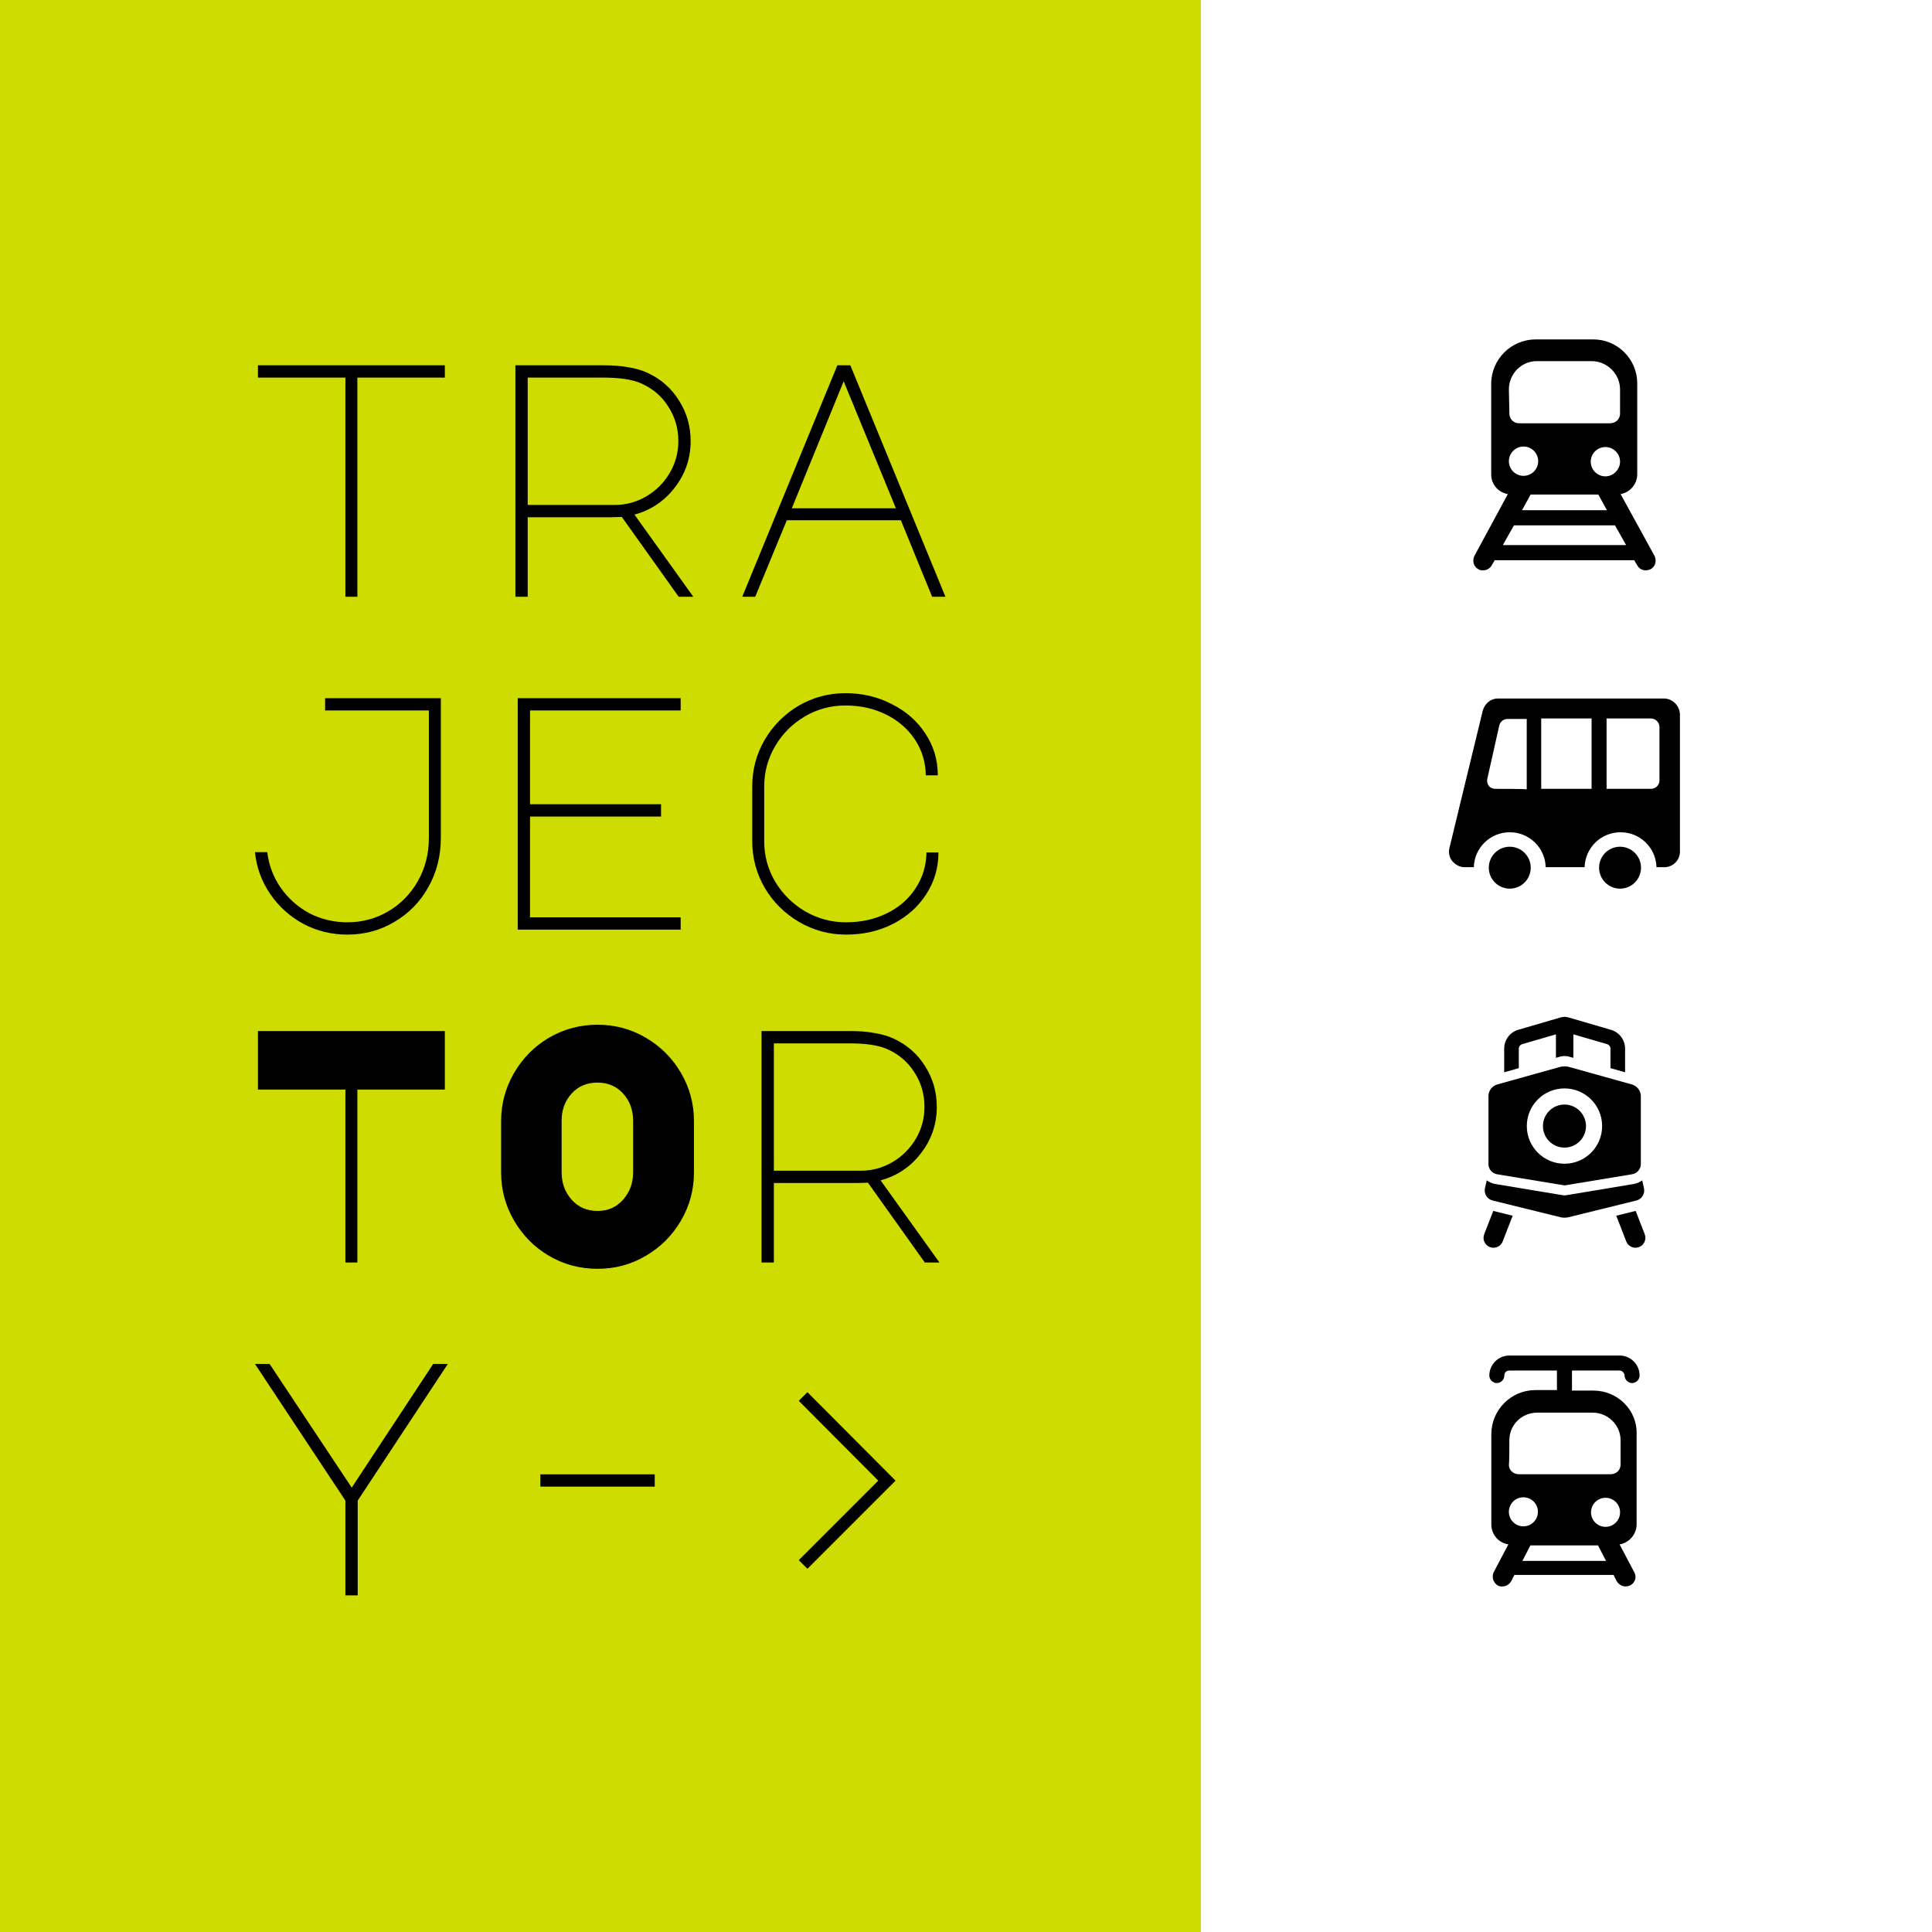
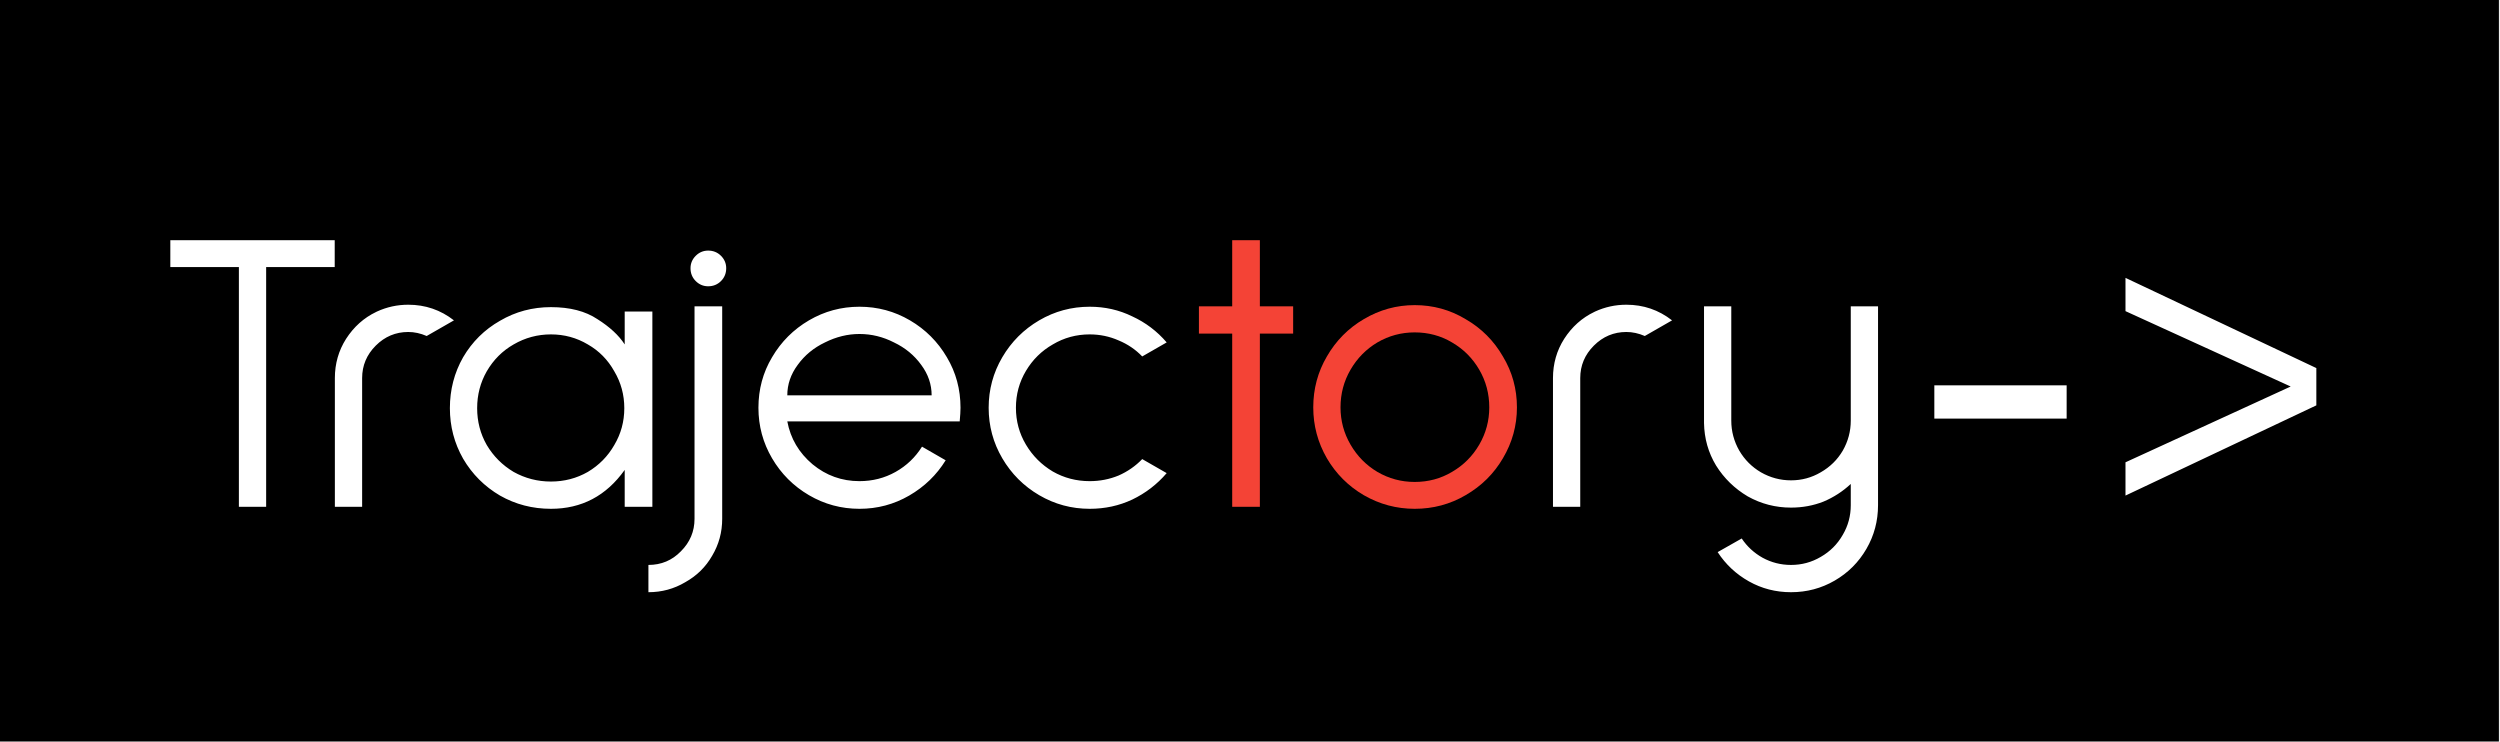
- <svg xmlns="http://www.w3.org/2000/svg" width="296" height="296" viewBox="0 0 296 296" fill="none">
-   <rect width="184" height="296" fill="#CEDC00" />
-   <path d="M68.152 55.967V57.852H54.753V91.425H52.919V57.852H39.52V55.967H68.152ZM99.24 57.138C101.278 58.089 102.875 59.499 104.029 61.367C105.218 63.235 105.812 65.306 105.812 67.582C105.812 70.231 104.997 72.609 103.367 74.715C101.771 76.786 99.716 78.162 97.203 78.841L106.22 91.425H103.978L95.267 79.198L93.636 79.249H80.849V91.425H78.964V55.967H92.465C93.959 55.967 95.233 56.068 96.286 56.272C97.373 56.442 98.358 56.731 99.24 57.138ZM94.146 77.364C95.912 77.364 97.542 76.922 99.037 76.039C100.531 75.156 101.72 73.967 102.603 72.473C103.486 70.978 103.928 69.348 103.928 67.582C103.928 65.612 103.401 63.829 102.348 62.233C101.329 60.636 99.903 59.448 98.069 58.667C96.744 58.123 94.876 57.852 92.465 57.852H80.849V77.364H94.146ZM128.291 55.967H130.278L144.849 91.425H142.811L138.022 79.707H120.548L115.708 91.425H113.721L128.291 55.967ZM121.312 77.873H137.258L129.259 58.412L121.312 77.873ZM53.225 143.189C50.813 143.189 48.572 142.645 46.5 141.558C44.428 140.438 42.73 138.909 41.406 136.973C40.081 135.037 39.3 132.898 39.062 130.554H40.947C41.185 132.558 41.881 134.392 43.036 136.056C44.191 137.687 45.651 138.977 47.417 139.928C49.217 140.845 51.153 141.304 53.225 141.304C55.5 141.304 57.589 140.743 59.491 139.623C61.393 138.502 62.904 136.956 64.025 134.987C65.146 133.017 65.707 130.809 65.707 128.364V108.852H49.812V106.967H67.54V128.364C67.54 131.149 66.895 133.679 65.605 135.954C64.348 138.196 62.616 139.962 60.408 141.253C58.234 142.543 55.84 143.189 53.225 143.189ZM79.321 106.967H104.284V108.852H81.206V123.218H101.278V125.103H81.206V140.54H104.284V142.425H79.321V106.967ZM117.083 128.873C117.083 131.115 117.644 133.186 118.765 135.088C119.919 136.99 121.448 138.502 123.35 139.623C125.286 140.743 127.374 141.304 129.616 141.304C131.925 141.304 134.014 140.845 135.882 139.928C137.75 139.011 139.211 137.738 140.264 136.107C141.35 134.477 141.911 132.643 141.945 130.605H143.779C143.779 132.949 143.15 135.088 141.894 137.024C140.671 138.926 138.973 140.438 136.799 141.558C134.66 142.645 132.265 143.189 129.616 143.189C127.035 143.189 124.64 142.543 122.433 141.253C120.225 139.962 118.476 138.23 117.185 136.056C115.895 133.849 115.249 131.454 115.249 128.873V120.518C115.249 117.937 115.878 115.559 117.134 113.386C118.425 111.178 120.157 109.429 122.331 108.138C124.538 106.848 126.933 106.202 129.514 106.202C132.129 106.202 134.507 106.763 136.646 107.884C138.82 108.97 140.535 110.482 141.792 112.418C143.049 114.32 143.677 116.442 143.677 118.786H141.843C141.809 116.748 141.249 114.914 140.162 113.284C139.075 111.654 137.597 110.38 135.729 109.463C133.895 108.546 131.824 108.087 129.514 108.087C127.272 108.087 125.201 108.648 123.299 109.769C121.397 110.889 119.885 112.401 118.765 114.303C117.644 116.205 117.083 118.276 117.083 120.518V128.873ZM52.919 193.425V166.933H39.52V157.967H68.152V166.933H54.753V193.425H52.919ZM76.774 171.773C76.774 169.124 77.436 166.661 78.76 164.386C80.085 162.11 81.868 160.31 84.11 158.985C86.385 157.661 88.865 156.999 91.548 156.999C94.231 156.999 96.693 157.661 98.935 158.985C101.21 160.31 103.01 162.11 104.335 164.386C105.66 166.661 106.322 169.124 106.322 171.773V179.618C106.322 182.268 105.66 184.73 104.335 187.005C103.01 189.281 101.21 191.081 98.935 192.406C96.693 193.73 94.231 194.393 91.548 194.393C88.865 194.393 86.385 193.73 84.11 192.406C81.868 191.081 80.085 189.281 78.76 187.005C77.436 184.73 76.774 182.268 76.774 179.618V171.773ZM86.046 179.618C86.046 181.249 86.555 182.641 87.574 183.796C88.593 184.951 89.918 185.528 91.548 185.528C93.144 185.528 94.452 184.951 95.471 183.796C96.49 182.641 96.999 181.249 96.999 179.618V171.722C96.999 170.058 96.49 168.665 95.471 167.544C94.452 166.423 93.144 165.863 91.548 165.863C89.918 165.863 88.593 166.423 87.574 167.544C86.555 168.665 86.046 170.058 86.046 171.722V179.618ZM136.952 159.138C138.99 160.089 140.586 161.499 141.741 163.367C142.93 165.235 143.524 167.307 143.524 169.582C143.524 172.231 142.709 174.609 141.079 176.714C139.482 178.786 137.428 180.162 134.914 180.841L143.932 193.425H141.69L132.978 181.198L131.348 181.249H118.561V193.425H116.676V157.967H130.176C131.671 157.967 132.944 158.068 133.997 158.272C135.084 158.442 136.069 158.731 136.952 159.138ZM131.858 179.364C133.624 179.364 135.254 178.922 136.748 178.039C138.243 177.156 139.431 175.967 140.314 174.473C141.198 172.978 141.639 171.348 141.639 169.582C141.639 167.612 141.113 165.829 140.06 164.233C139.041 162.637 137.614 161.448 135.78 160.667C134.456 160.123 132.588 159.852 130.176 159.852H118.561V179.364H131.858ZM41.304 208.967L53.887 227.918L66.369 208.967H68.61L54.804 229.905V244.425H52.919V229.905L39.062 208.967H41.304ZM82.785 227.765V225.88H100.31V227.765H82.785ZM134.558 226.848L122.382 214.621L123.706 213.297L137.207 226.848L123.706 240.349L122.382 239.024L134.558 226.848Z" fill="black" />
-   <rect x="184" width="112" height="296" fill="white" />
-   <g clip-path="url(#clip0)">
-     <path d="M244.142 213.051H240.842V209.981H248.133C248.517 209.981 248.901 210.364 248.901 210.748C248.901 211.362 249.438 211.899 250.052 211.899C250.666 211.899 251.203 211.362 251.203 210.748C251.203 209.06 249.822 207.678 248.133 207.678H231.248C229.56 207.678 228.178 209.06 228.178 210.748C228.178 211.362 228.716 211.899 229.33 211.899C229.944 211.899 230.481 211.362 230.481 210.748C230.481 210.288 230.788 209.981 231.248 209.981H238.54V212.974H235.239C231.479 212.974 228.485 216.044 228.485 219.728V233.543C228.485 235.078 229.56 236.382 231.095 236.613L228.869 240.834C228.485 241.601 228.792 242.522 229.483 242.906C229.713 243.06 229.944 243.06 230.174 243.06C230.711 243.06 231.248 242.753 231.555 242.215L232.016 241.294H247.212L247.673 242.215C247.98 242.753 248.517 243.06 249.054 243.06C249.284 243.06 249.515 242.983 249.745 242.906C250.512 242.522 250.819 241.601 250.359 240.834L248.133 236.613C249.591 236.382 250.743 235.078 250.743 233.543V219.805C250.896 216.044 247.826 213.051 244.142 213.051ZM245.984 233.927C244.756 233.927 243.758 232.929 243.758 231.701C243.758 230.473 244.756 229.475 245.984 229.475C247.212 229.475 248.21 230.473 248.21 231.701C248.21 232.929 247.212 233.927 245.984 233.927ZM231.248 220.649C231.248 218.27 233.167 216.428 235.546 216.428H243.989C246.368 216.428 248.287 218.346 248.287 220.649V224.41C248.287 225.254 247.596 225.868 246.752 225.868H232.707C231.862 225.868 231.172 225.254 231.172 224.41C231.248 224.41 231.248 220.649 231.248 220.649ZM233.397 229.398C234.625 229.398 235.623 230.396 235.623 231.624C235.623 232.852 234.625 233.85 233.397 233.85C232.169 233.85 231.172 232.852 231.172 231.624C231.172 230.396 232.169 229.398 233.397 229.398ZM233.244 239.145L234.472 236.766H244.833L246.061 239.145H233.244Z" fill="black" />
-   </g>
-   <g clip-path="url(#clip1)">
-     <path d="M253.472 85.136L248.285 75.691C249.756 75.459 250.839 74.142 250.839 72.671V58.736C250.839 55.019 247.82 52 244.104 52H235.278C231.562 52 228.465 55.019 228.465 58.813V72.671C228.465 74.22 229.549 75.459 231.02 75.691L225.91 85.136C225.523 85.91 225.755 86.84 226.529 87.227C226.761 87.381 226.994 87.381 227.226 87.381C227.768 87.381 228.31 87.072 228.542 86.607L229.007 85.833H250.375L250.839 86.607C251.149 87.149 251.614 87.381 252.156 87.381C252.388 87.381 252.62 87.304 252.852 87.227C253.627 86.84 253.859 85.91 253.472 85.136ZM246.194 78.168H233.187L234.504 75.768H244.878L246.194 78.168ZM245.962 72.981C244.723 72.981 243.717 71.975 243.717 70.736C243.717 69.497 244.723 68.491 245.962 68.491C247.201 68.491 248.207 69.497 248.207 70.736C248.207 71.897 247.201 72.981 245.962 72.981ZM231.174 59.665C231.174 57.265 233.11 55.329 235.433 55.329H243.871C246.194 55.329 248.207 57.265 248.207 59.665V63.381C248.207 64.233 247.51 64.852 246.659 64.852H232.723C231.871 64.852 231.252 64.155 231.252 63.381L231.174 59.665ZM233.42 68.413C234.658 68.413 235.665 69.42 235.665 70.659C235.665 71.897 234.658 72.904 233.42 72.904C232.181 72.904 231.174 71.897 231.174 70.659C231.174 69.42 232.181 68.413 233.42 68.413ZM230.245 83.51L231.949 80.491H247.433L249.136 83.51H230.245Z" fill="black" />
-   </g>
-   <g clip-path="url(#clip2)">
-     <path d="M254.935 107.018H229.474C228.403 107.018 227.486 107.783 227.18 108.853L222.057 129.956C221.904 130.644 222.057 131.408 222.516 131.944C222.975 132.479 223.663 132.861 224.351 132.861H225.804C225.88 129.879 228.327 127.509 231.309 127.509C234.291 127.509 236.737 129.879 236.814 132.861H242.778C242.854 129.879 245.301 127.509 248.283 127.509C251.265 127.509 253.711 129.879 253.788 132.861H255.011C256.311 132.861 257.381 131.791 257.381 130.491V109.388C257.305 108.088 256.235 107.018 254.935 107.018ZM229.092 120.857C228.709 120.857 228.327 120.704 228.098 120.398C227.868 120.092 227.792 119.71 227.868 119.328L229.703 111.147C229.856 110.535 230.391 110.153 230.927 110.153H233.909V120.934C233.832 120.857 229.092 120.857 229.092 120.857ZM236.126 120.857V110.076H243.848V120.857H236.126ZM254.247 119.557C254.247 120.245 253.711 120.857 252.947 120.857H246.142V110.076H252.947C253.635 110.076 254.247 110.688 254.247 111.376V119.557H254.247Z" fill="black" />
-     <path d="M231.309 136.149C233.082 136.149 234.52 134.711 234.52 132.938C234.52 131.164 233.082 129.726 231.309 129.726C229.535 129.726 228.098 131.164 228.098 132.938C228.098 134.711 229.535 136.149 231.309 136.149Z" fill="black" />
-     <path d="M248.206 136.149C249.98 136.149 251.418 134.711 251.418 132.938C251.418 131.164 249.98 129.726 248.206 129.726C246.433 129.726 244.995 131.164 244.995 132.938C244.995 134.711 246.433 136.149 248.206 136.149Z" fill="black" />
-   </g>
-   <g clip-path="url(#clip3)">
-     <path d="M227.394 189.095C227.09 189.878 227.478 190.758 228.26 191.062C228.44 191.133 228.627 191.167 228.81 191.167C229.418 191.167 229.993 190.797 230.226 190.197L231.756 186.261L228.783 185.522L227.394 189.095Z" fill="black" />
-     <path d="M232.695 160.659C232.695 160.341 232.926 160.055 233.233 159.967L238.382 158.472V162.069L239.016 161.887C239.464 161.762 239.943 161.761 240.391 161.886L241.053 162.069V158.472L246.202 159.967C246.509 160.055 246.739 160.341 246.739 160.659V163.649L248.98 164.286V160.659C248.98 159.333 248.085 158.149 246.812 157.778L240.371 155.899C240.165 155.84 239.869 155.786 239.701 155.786C239.518 155.786 239.234 155.839 239.03 155.899L232.598 157.778C231.324 158.149 230.455 159.333 230.455 160.659V164.285L232.695 163.648L232.695 160.659Z" fill="black" />
-     <path d="M229.366 179.907L239.702 181.616L250.047 179.907C250.813 179.78 251.39 179.117 251.39 178.343V167.939C251.39 167.104 250.817 166.371 250.012 166.147L240.43 163.473C239.954 163.341 239.448 163.341 238.972 163.473L229.403 166.147C228.598 166.371 228.044 167.104 228.044 167.939V178.342C228.044 179.117 228.601 179.78 229.366 179.907ZM239.691 166.755C242.878 166.755 245.461 169.338 245.461 172.524C245.461 175.712 242.878 178.295 239.691 178.295C236.505 178.295 233.922 175.712 233.922 172.524C233.921 169.339 236.504 166.755 239.691 166.755Z" fill="black" />
-     <path d="M251.988 189.095L250.599 185.52L247.625 186.259L249.155 190.196C249.388 190.797 249.962 191.165 250.571 191.165C250.754 191.165 250.94 191.131 251.121 191.062C251.903 190.759 252.291 189.878 251.988 189.095Z" fill="black" />
-     <path d="M251.871 182.044L251.603 180.844C251.219 181.124 250.767 181.322 250.268 181.406L240.079 183.099C239.95 183.12 239.82 183.138 239.691 183.138C239.562 183.138 239.433 183.121 239.303 183.099L229.114 181.405C228.616 181.323 228.163 181.125 227.78 180.843L227.511 182.043C227.323 182.882 227.839 183.72 228.675 183.927L239.049 186.483C239.475 186.589 239.92 186.589 240.346 186.483L250.707 183.927C251.542 183.721 252.059 182.883 251.871 182.044Z" fill="black" />
-     <path d="M239.691 175.823C241.512 175.823 242.988 174.346 242.988 172.525C242.988 170.704 241.512 169.228 239.691 169.228C237.87 169.228 236.394 170.704 236.394 172.525C236.394 174.346 237.87 175.823 239.691 175.823Z" fill="black" />
-   </g>
-   <defs>
-     <clipPath id="clip0">
-       <rect x="222" y="207.678" width="35.381" height="35.381" fill="white" />
-     </clipPath>
-     <clipPath id="clip1">
-       <rect x="222" y="52" width="35.381" height="35.381" fill="white" />
-     </clipPath>
-     <clipPath id="clip2">
-       <rect x="222" y="103.893" width="35.381" height="35.381" fill="white" />
-     </clipPath>
-     <clipPath id="clip3">
-       <rect x="222" y="155.786" width="35.381" height="35.381" fill="white" />
-     </clipPath>
-   </defs>
+ <svg xmlns="http://www.w3.org/2000/svg" width="735" height="218" viewBox="0 0 735 218" fill="none">
+   <path d="M0 0H734.676V218H0V0Z" fill="black" />
+   <path d="M98.405 78.509H78.248V149H70.232V78.509H50.075V70.611H98.405V78.509ZM125.445 98.784C123.638 97.998 121.83 97.605 120.023 97.605C116.329 97.605 113.146 98.941 110.474 101.613C107.803 104.285 106.467 107.468 106.467 111.161V149H98.451V111.161C98.451 106.917 99.551 103.067 101.751 99.609C104.03 96.073 106.977 93.44 110.592 91.711L110.828 91.593C113.736 90.257 116.801 89.589 120.023 89.589C125.052 89.589 129.531 91.122 133.461 94.187L125.445 98.784ZM191.796 91.593V149H183.662V138.155C178.24 145.778 171.01 149.589 161.973 149.589C156.55 149.589 151.56 148.293 147.002 145.699C142.444 143.027 138.829 139.413 136.157 134.855C133.564 130.297 132.267 125.346 132.267 120.002C132.267 114.58 133.564 109.589 136.157 105.031C138.829 100.473 142.444 96.898 147.002 94.304C151.56 91.632 156.55 90.297 161.973 90.297C167.552 90.297 172.11 91.475 175.646 93.833C179.261 96.112 181.933 98.587 183.662 101.259V91.593H191.796ZM161.973 141.574C165.902 141.574 169.517 140.631 172.817 138.745C176.118 136.78 178.711 134.147 180.597 130.847C182.562 127.546 183.544 123.931 183.544 120.002C183.544 116.073 182.562 112.458 180.597 109.157C178.711 105.778 176.118 103.145 172.817 101.259C169.517 99.295 165.902 98.312 161.973 98.312C158.043 98.312 154.389 99.295 151.01 101.259C147.709 103.145 145.077 105.778 143.112 109.157C141.226 112.458 140.283 116.073 140.283 120.002C140.283 123.931 141.226 127.546 143.112 130.847C145.077 134.147 147.709 136.78 151.01 138.745C154.389 140.631 158.043 141.574 161.973 141.574ZM208.199 73.676C209.692 73.676 210.95 74.186 211.971 75.208C212.993 76.23 213.504 77.448 213.504 78.862C213.504 80.356 212.993 81.613 211.971 82.635C210.95 83.656 209.692 84.167 208.199 84.167C206.785 84.167 205.567 83.656 204.545 82.635C203.524 81.613 203.013 80.356 203.013 78.862C203.013 77.448 203.524 76.23 204.545 75.208C205.567 74.186 206.785 73.676 208.199 73.676ZM190.635 166.092C194.408 166.092 197.59 164.756 200.184 162.084C202.856 159.413 204.191 156.23 204.191 152.536V90.061H212.325V152.536C212.325 156.466 211.343 160.081 209.378 163.381C207.492 166.682 204.859 169.275 201.48 171.161C198.18 173.126 194.565 174.108 190.635 174.108V166.092ZM231.466 123.892C232.409 128.921 234.884 133.126 238.892 136.505C242.9 139.805 247.497 141.456 252.684 141.456C256.534 141.456 260.071 140.552 263.293 138.745C266.515 136.937 269.108 134.462 271.073 131.318L278.028 135.326C275.356 139.648 271.78 143.106 267.301 145.699C262.821 148.293 257.949 149.589 252.684 149.589C247.34 149.589 242.389 148.253 237.831 145.582C233.273 142.91 229.658 139.295 226.986 134.737C224.314 130.179 222.978 125.228 222.978 119.884C222.978 114.462 224.314 109.511 226.986 105.031C229.658 100.473 233.273 96.859 237.831 94.187C242.389 91.515 247.34 90.179 252.684 90.179C258.028 90.179 262.978 91.515 267.536 94.187C272.094 96.859 275.709 100.473 278.381 105.031C281.053 109.511 282.389 114.462 282.389 119.884C282.389 120.827 282.31 122.163 282.153 123.892H231.466ZM252.684 98.194C249.226 98.194 245.847 99.02 242.546 100.67C239.246 102.242 236.574 104.442 234.53 107.271C232.487 110.022 231.466 113.008 231.466 116.23H273.902C273.902 113.008 272.88 110.022 270.837 107.271C268.794 104.442 266.122 102.242 262.821 100.67C259.599 99.02 256.22 98.194 252.684 98.194ZM343.004 139.098C340.175 142.399 336.796 144.992 332.867 146.878C329.016 148.686 324.851 149.589 320.372 149.589C315.028 149.589 310.077 148.253 305.519 145.582C300.961 142.91 297.346 139.295 294.674 134.737C292.002 130.179 290.666 125.228 290.666 119.884C290.666 114.54 292.002 109.589 294.674 105.031C297.346 100.473 300.961 96.859 305.519 94.187C310.077 91.515 315.028 90.179 320.372 90.179C324.851 90.179 329.016 91.122 332.867 93.008C336.796 94.815 340.175 97.369 343.004 100.67L335.814 104.796C333.849 102.752 331.531 101.181 328.859 100.08C326.187 98.902 323.358 98.312 320.372 98.312C316.442 98.312 312.827 99.295 309.527 101.259C306.226 103.145 303.594 105.739 301.629 109.039C299.664 112.34 298.682 115.955 298.682 119.884C298.682 123.813 299.664 127.428 301.629 130.729C303.594 134.029 306.226 136.662 309.527 138.627C312.827 140.513 316.442 141.456 320.372 141.456C323.358 141.456 326.187 140.906 328.859 139.805C331.531 138.627 333.849 137.016 335.814 134.972L343.004 139.098ZM483.57 98.784C481.762 97.998 479.955 97.605 478.147 97.605C474.454 97.605 471.271 98.941 468.599 101.613C465.927 104.285 464.591 107.468 464.591 111.161V149H456.575V111.161C456.575 106.917 457.676 103.067 459.876 99.609C462.155 96.073 465.102 93.44 468.717 91.711L468.953 91.593C471.86 90.257 474.925 89.589 478.147 89.589C483.177 89.589 487.656 91.122 491.585 94.187L483.57 98.784ZM552.142 90.061V148.528C552.142 153.165 551.002 157.448 548.723 161.377C546.444 165.307 543.34 168.411 539.411 170.69C535.482 172.969 531.199 174.108 526.562 174.108C522.083 174.108 517.957 173.047 514.185 170.925C510.413 168.804 507.348 165.935 504.99 162.32L512.063 158.312C513.635 160.67 515.678 162.556 518.193 163.971C520.786 165.385 523.576 166.092 526.562 166.092C529.706 166.092 532.613 165.307 535.285 163.735C538.036 162.163 540.197 160.002 541.768 157.251C543.34 154.58 544.126 151.672 544.126 148.528V142.281C541.768 144.481 539.097 146.21 536.11 147.468C533.124 148.646 529.941 149.236 526.562 149.236C522.004 149.236 517.761 148.136 513.831 145.935C509.981 143.656 506.876 140.631 504.519 136.859C502.24 133.086 501.061 128.921 500.982 124.363V90.061H508.998V123.656C508.998 126.8 509.784 129.747 511.356 132.497C512.928 135.169 515.049 137.291 517.721 138.862C520.472 140.434 523.419 141.22 526.562 141.22C529.706 141.22 532.613 140.434 535.285 138.862C538.036 137.291 540.197 135.169 541.768 132.497C543.34 129.747 544.126 126.8 544.126 123.656V90.061H552.142ZM607.593 123.067H568.694V113.283H607.593V123.067ZM681.004 108.214V119.177L624.894 145.699V135.916L673.46 113.636L624.894 91.475V81.691L681.004 108.214Z" fill="white" />
+   <path d="M380.185 98.076H370.401V149H362.267V98.076H352.483V90.061H362.267V70.611H370.401V90.061H380.185V98.076ZM415.92 149.589C410.577 149.589 405.586 148.253 400.95 145.582C396.392 142.91 392.777 139.295 390.105 134.737C387.433 130.1 386.097 125.11 386.097 119.766C386.097 114.344 387.433 109.354 390.105 104.796C392.777 100.159 396.392 96.505 400.95 93.833C405.586 91.082 410.577 89.707 415.92 89.707C421.343 89.707 426.333 91.082 430.891 93.833C435.527 96.505 439.182 100.159 441.854 104.796C444.604 109.354 445.979 114.344 445.979 119.766C445.979 125.11 444.604 130.1 441.854 134.737C439.182 139.295 435.527 142.91 430.891 145.582C426.333 148.253 421.343 149.589 415.92 149.589ZM415.92 141.692C419.928 141.692 423.582 140.709 426.883 138.745C430.262 136.78 432.934 134.108 434.899 130.729C436.863 127.35 437.846 123.695 437.846 119.766C437.846 115.758 436.863 112.065 434.899 108.686C432.934 105.306 430.262 102.635 426.883 100.67C423.582 98.705 419.928 97.723 415.92 97.723C411.991 97.723 408.337 98.705 404.958 100.67C401.657 102.635 399.024 105.306 397.06 108.686C395.095 112.065 394.113 115.758 394.113 119.766C394.113 123.695 395.095 127.35 397.06 130.729C399.024 134.108 401.657 136.78 404.958 138.745C408.337 140.709 411.991 141.692 415.92 141.692Z" fill="#F44336" />
</svg>
